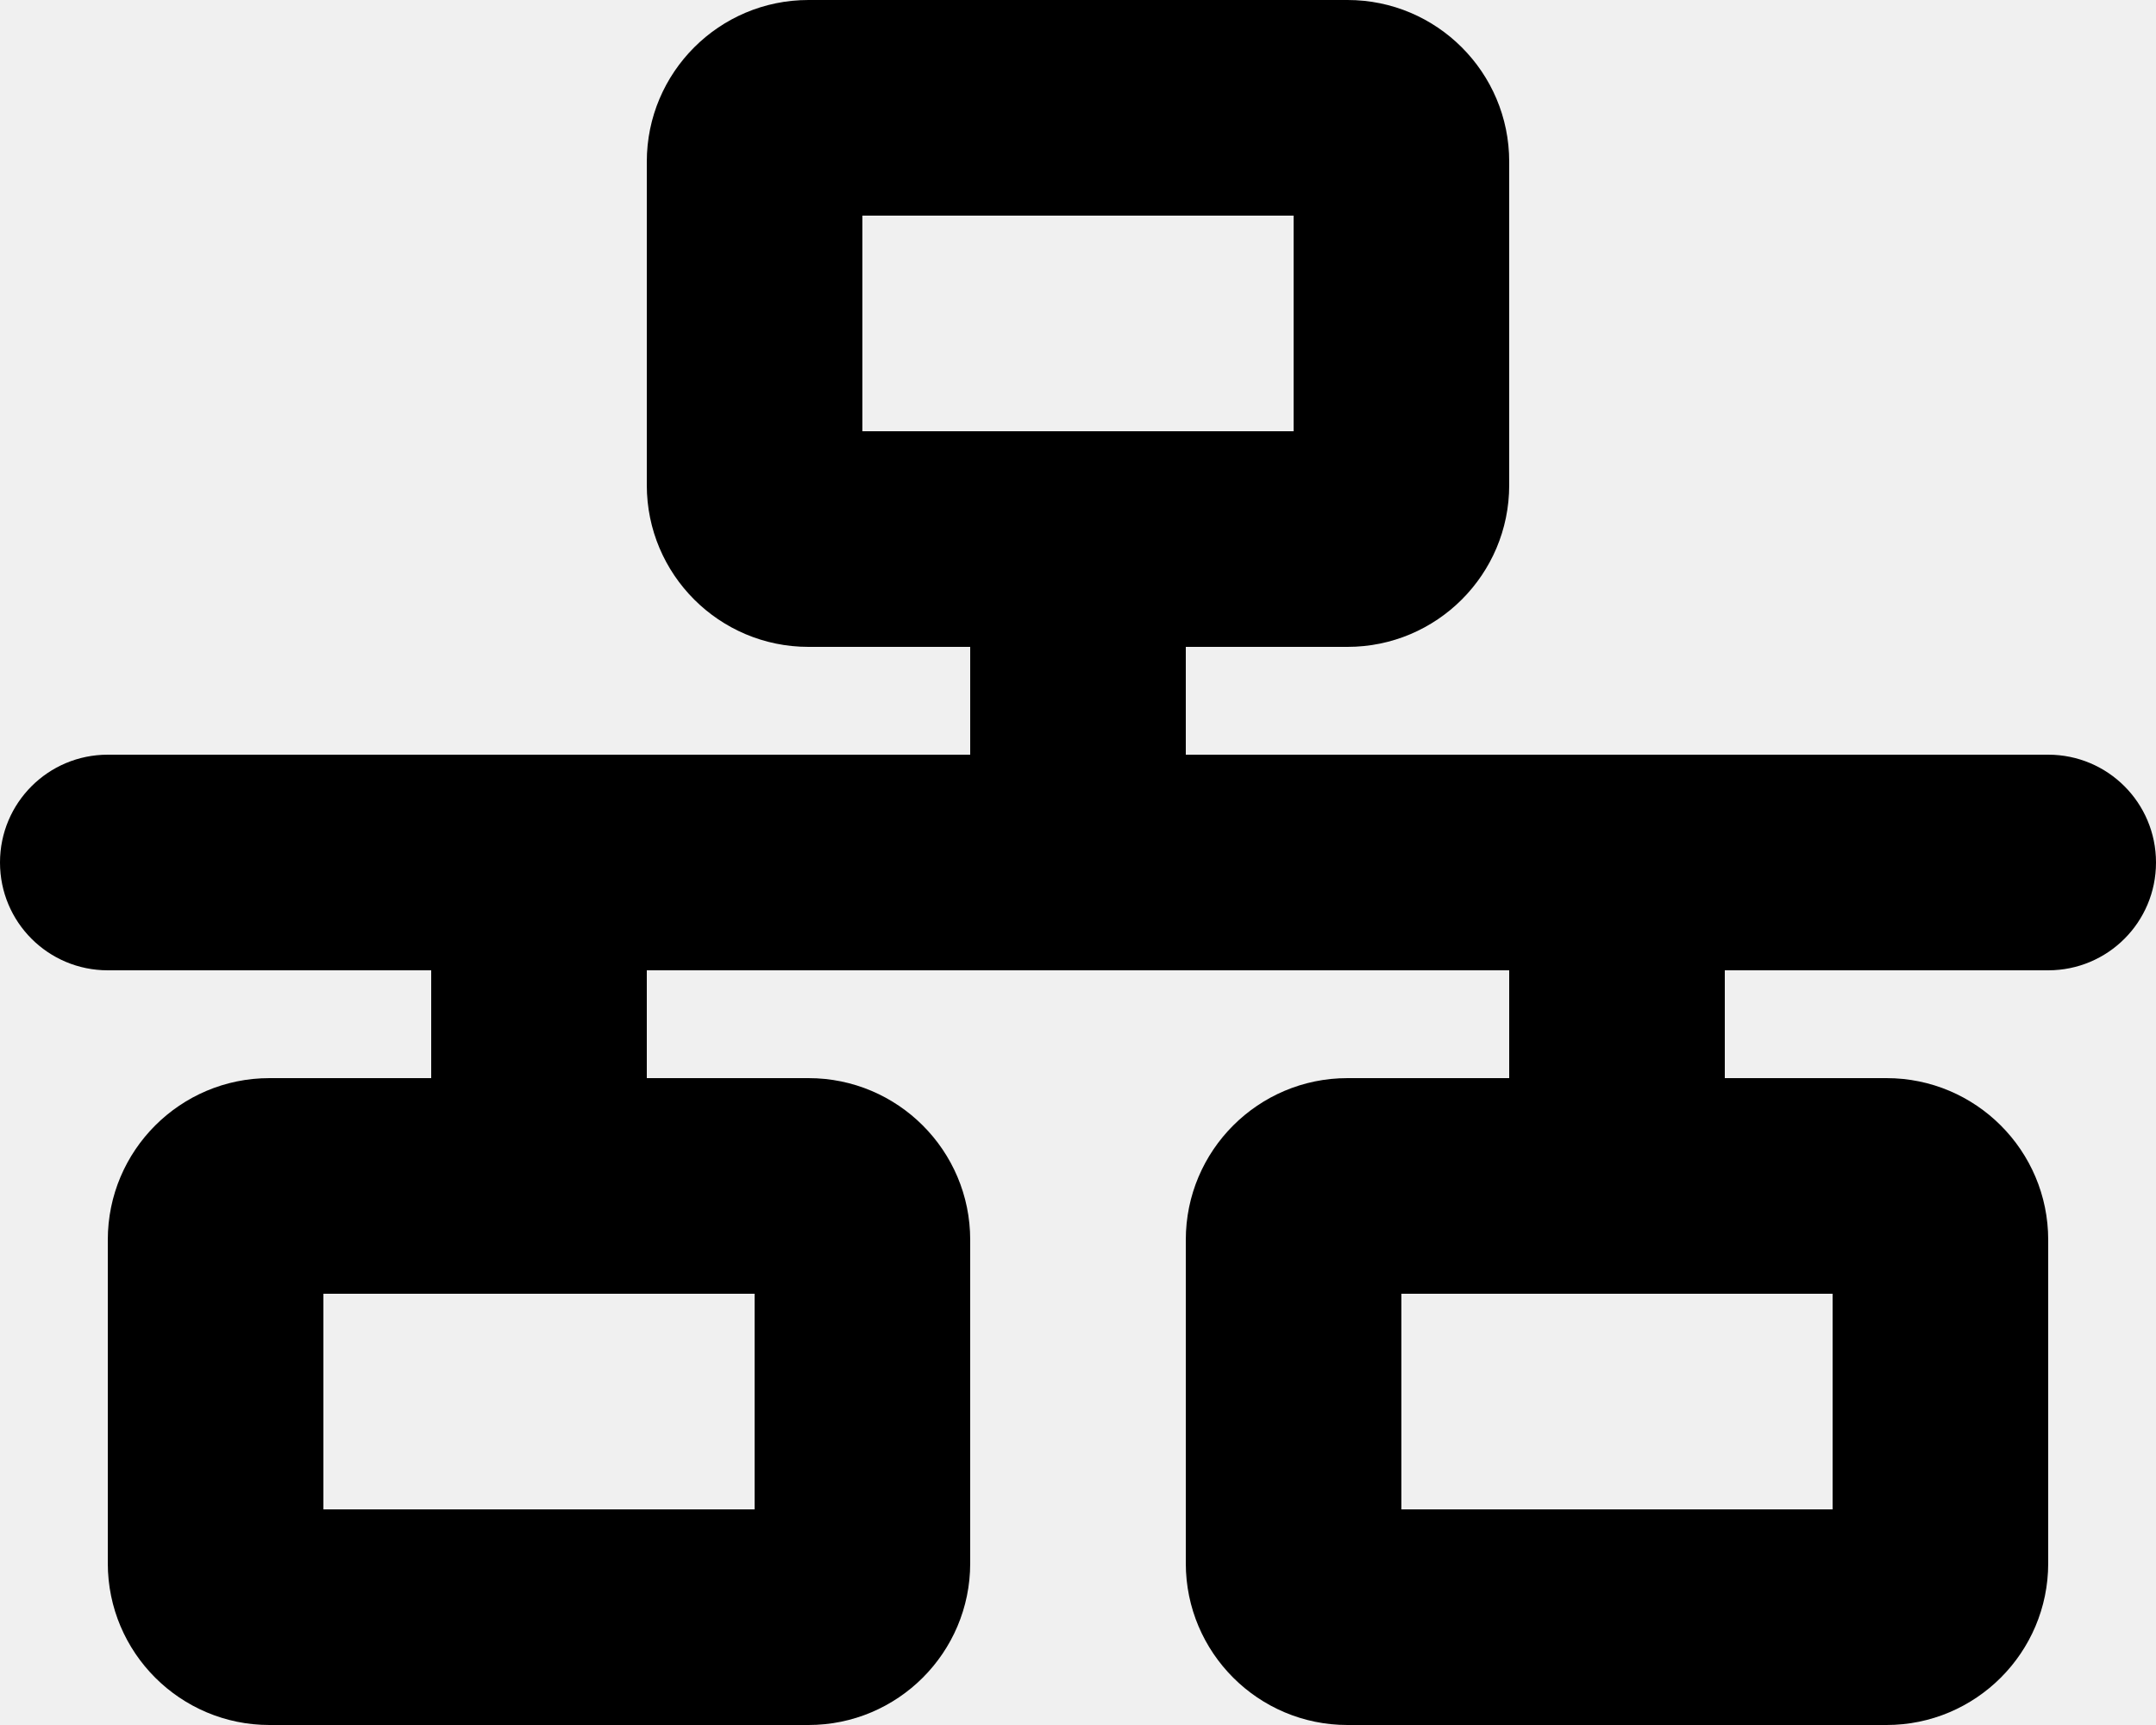
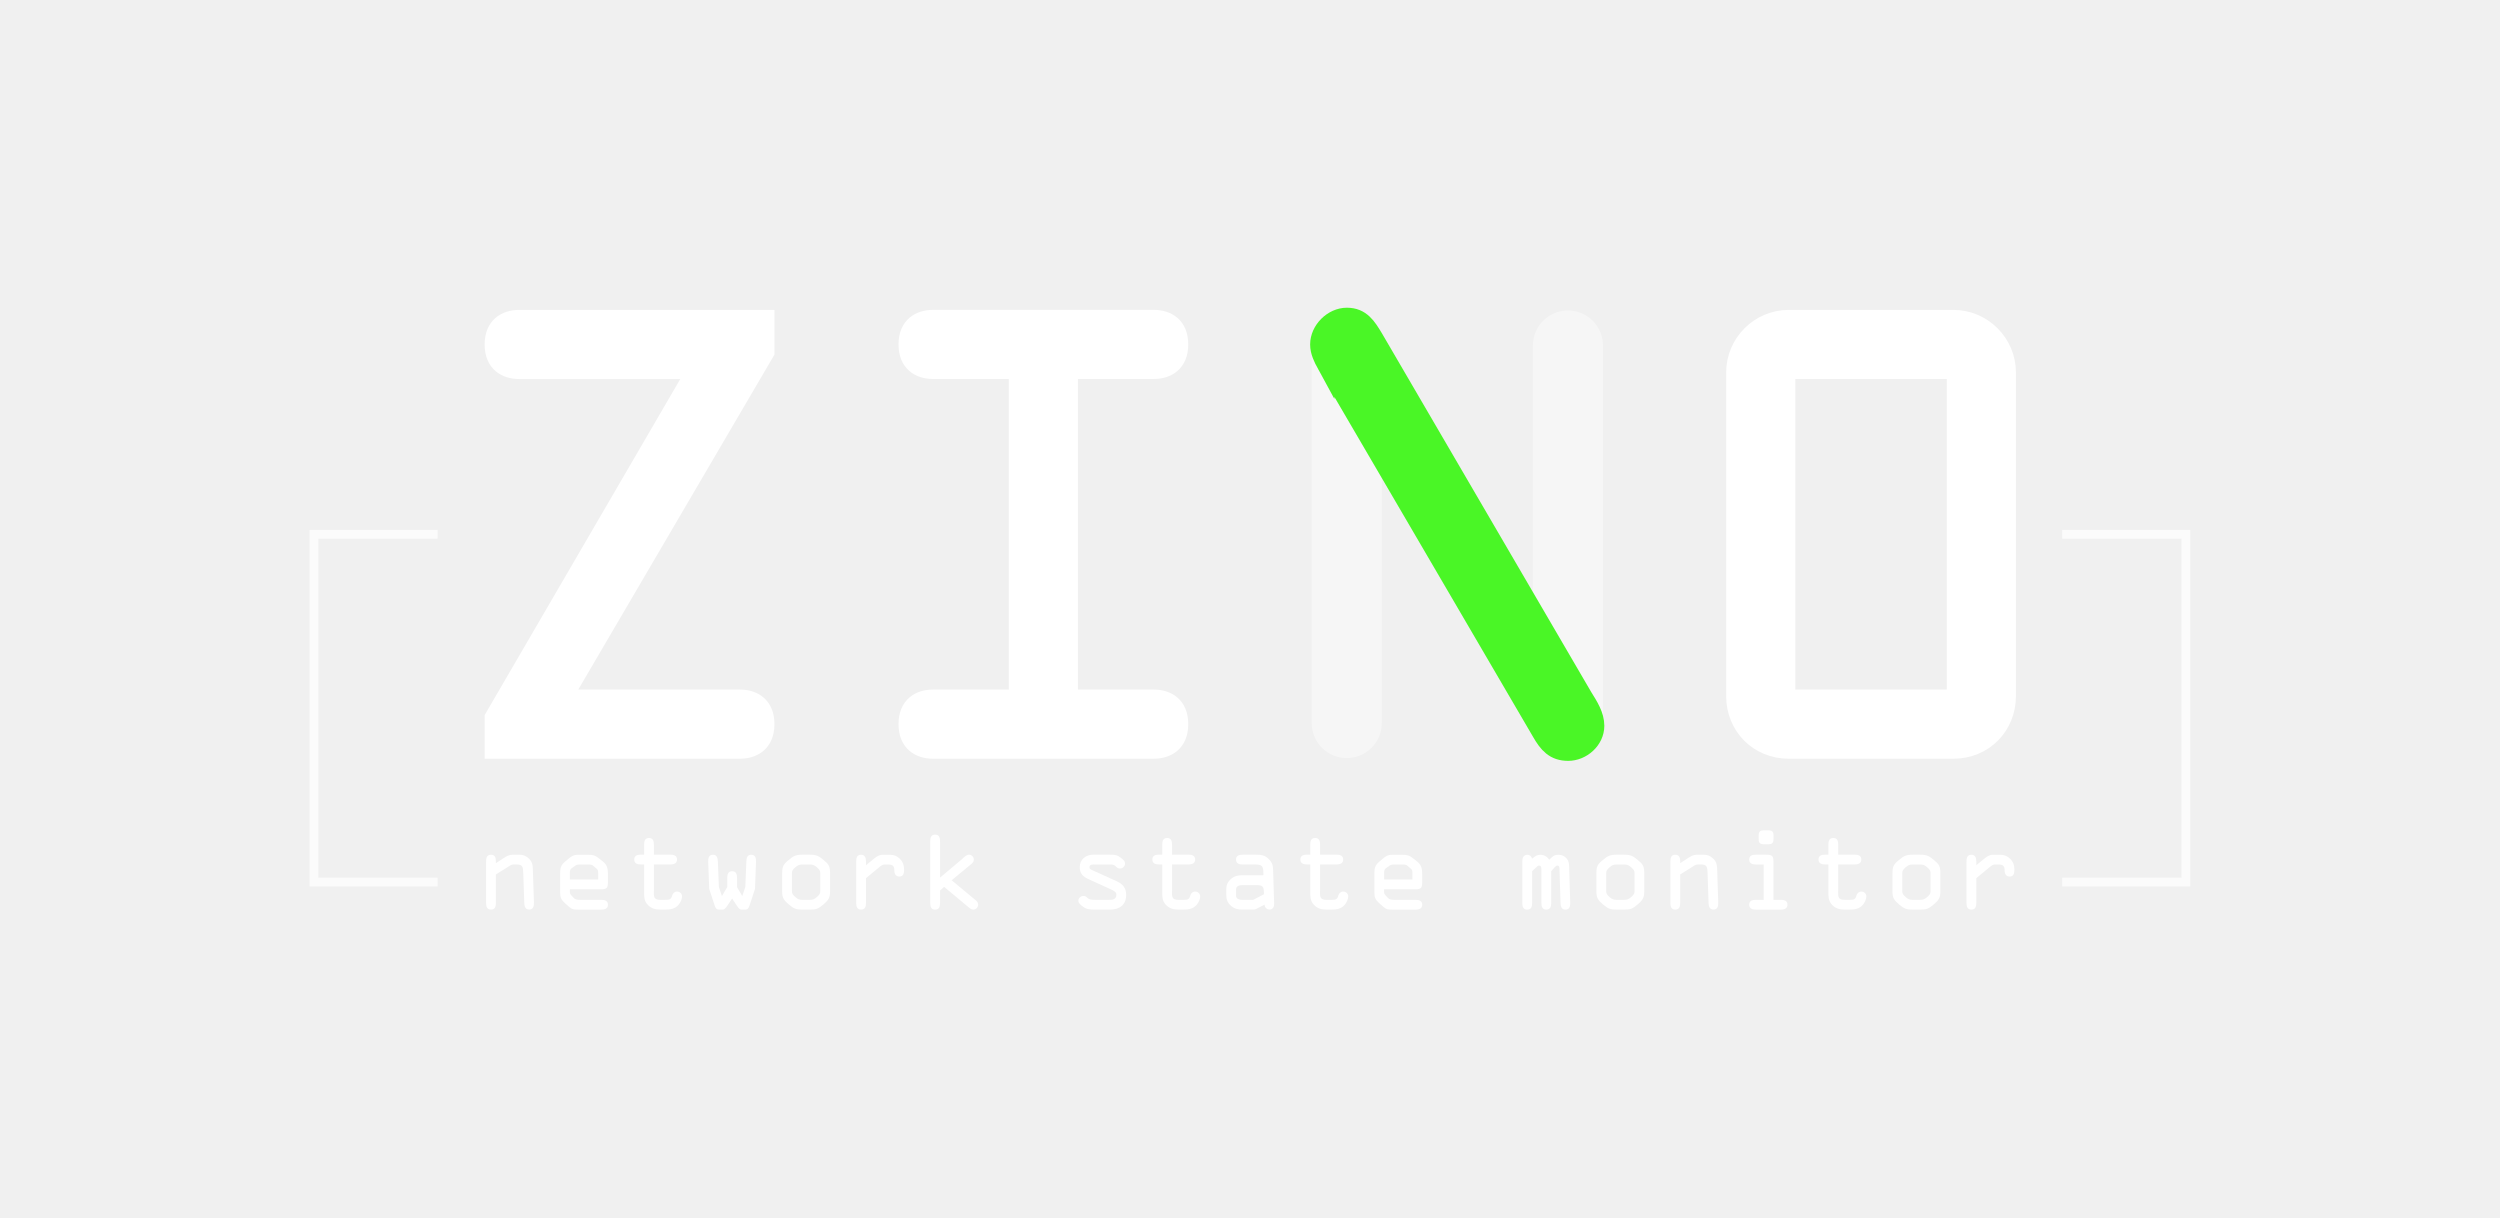
- <svg xmlns="http://www.w3.org/2000/svg" class="mx-auto h-10 w-auto fill-sky-50" alt="Zino logo" height="1em" viewBox="0 0 640 512">
-   <path d="M256 64H384v64H256V64zM240 0c-26.5 0-48 21.5-48 48v96c0 26.5 21.5 48 48 48h48v32H32c-17.7 0-32 14.3-32 32s14.3 32 32 32h96v32H80c-26.5 0-48 21.5-48 48v96c0 26.5 21.5 48 48 48H240c26.5 0 48-21.5 48-48V368c0-26.5-21.5-48-48-48H192V288H448v32H400c-26.5 0-48 21.5-48 48v96c0 26.5 21.5 48 48 48H560c26.5 0 48-21.5 48-48V368c0-26.5-21.5-48-48-48H512V288h96c17.7 0 32-14.3 32-32s-14.3-32-32-32H352V192h48c26.5 0 48-21.5 48-48V48c0-26.5-21.5-48-48-48H240zM96 448V384H224v64H96zm320-64H544v64H416V384z" />
+ <svg xmlns="http://www.w3.org/2000/svg" class="mx-auto h-{{ height if (height != '' and height is not none) else 'auto' }} w-auto" viewBox="0 0 570.99 278.1">
+   <defs>
+     <style>
+       .cls-1 {
+         opacity: .4;
+         stroke-linecap: round;
+         stroke-linejoin: round;
+         stroke-width: 16px;
+       }
+ 
+       .cls-1, .cls-2, .cls-3 {
+         stroke: #fff;
+       }
+ 
+       .cls-1, .cls-2, .cls-4 {
+         fill: #fff;
+       }
+ 
+       .cls-2 {
+         stroke-width: 3px;
+       }
+ 
+       .cls-2, .cls-3, .cls-5 {
+         stroke-miterlimit: 10;
+       }
+ 
+       .cls-3 {
+         fill: none;
+         opacity: .76;
+         stroke-width: 2px;
+       }
+ 
+       .cls-4 {
+         stroke-width: 0px;
+       }
+ 
+       .cls-5 {
+         fill: #4af626;
+         stroke: #4af626;
+         stroke-width: 4px;
+       }
+     </style>
+   </defs>
+   <g id="Layer_5" data-name="Layer 5">
+     <line class="cls-1" x1="358.11" y1="78.91" x2="358.11" y2="165.1" />
+     <line class="cls-1" x1="307.59" y1="78.86" x2="307.59" y2="165.14" />
+     <g>
+       <path class="cls-2" d="M175.38,80.59l-45.92,78.4h39.52c3.33,0,6.4,1.79,6.4,6.4s-3.07,6.4-6.4,6.4h-56.79v-8.06l45.79-78.66h-39.39c-3.33,0-6.4-1.79-6.4-6.39s3.07-6.4,6.4-6.4h56.79v8.31Z" />
+       <path class="cls-2" d="M244.7,158.99h18.8c3.33,0,6.39,1.79,6.39,6.4s-3.07,6.4-6.39,6.4h-50.39c-3.33,0-6.39-1.79-6.39-6.4s3.07-6.4,6.39-6.4h18.8v-73.93h-18.8c-3.33,0-6.39-1.79-6.39-6.39s3.07-6.4,6.39-6.4h50.39c3.33,0,6.39,1.79,6.39,6.4s-3.07,6.39-6.39,6.39h-18.8v73.93Z" />
+       <path class="cls-5" d="M302.77,83.28c-.77-1.41-1.54-2.94-1.54-4.6,0-3.33,3.07-6.4,6.4-6.4s4.73,2.3,6.27,4.86l47.83,81.98c1.28,2.05,2.69,4.22,2.69,6.65,0,3.33-3.07,6.01-6.27,6.01s-4.73-1.79-6.27-4.48l-49.11-84.03Z" />
+       <path class="cls-2" d="M446.14,72.28c7.04,0,12.79,5.76,12.79,12.79v73.93c0,7.16-5.5,12.79-12.79,12.79h-37.6c-7.29,0-12.79-5.63-12.79-12.79v-73.93c0-7.03,5.75-12.79,12.79-12.79h37.6ZM446.14,158.99v-73.93h-37.6v73.93h37.6Z" />
+     </g>
+     <g id="outlines_byline" data-name="outlines byline">
+       <path class="cls-4" d="M113.26,199.73v6.49c0,.77-.16,1.53-1.12,1.53s-1.12-.77-1.12-1.53v-9.35c0-.81.09-1.65,1.12-1.65s1.12.84,1.12,1.63v.3l1.81-1.19c.58-.37,1.21-.74,1.93-.74h1.65c.86,0,1.4.23,2.07.81,1,.86.95,1.81,1,3.02l.23,7.02c.02.79-.09,1.67-1.09,1.67-.91,0-1.09-.77-1.12-1.51l-.23-6.88c-.05-1.37-.16-1.91-1.51-1.91h-.74c-.23,0-.47.07-.7.21l-3.3,2.07Z" />
+       <path class="cls-4" d="M132.02,207.75c-.93,0-1.3,0-2-.6l-.95-.84c-.88-.79-1.14-1.3-1.14-2.51v-4.3c0-1.19.16-1.88,1.09-2.67l.79-.67c1.05-.91,1.56-.93,2.46-.93h2.05c1.09,0,1.6.12,2.46.81l.91.72c1.02.81,1.16,1.67,1.16,2.91v1.79c0,1.28-.21,1.65-1.53,1.65h-7.16v.74c0,.21.16.49.33.65l.56.6c.3.33.74.42,1.49.42h4.79c.74,0,1.53.16,1.53,1.12s-.88,1.12-1.53,1.12h-5.3ZM130.16,200.87h6.46v-1.35c0-.42.02-.77-.28-1.05l-.86-.74c-.28-.26-.72-.28-1.07-.28h-1.88c-.42,0-.77,0-1.14.26l-.77.56c-.28.21-.47.37-.47,1.02v1.58Z" />
+       <path class="cls-4" d="M149.33,203.54c0,1.26-.05,1.98,1.49,1.98h1.14c.91,0,1.33-.07,1.56-.98.14-.54.56-.91,1.12-.91.63,0,1.14.49,1.14,1.12s-.4,1.42-.77,1.86c-.81.98-1.88,1.14-3.07,1.14h-1.14c-1.12,0-2.09-.26-2.88-1.12-.86-.95-.81-1.91-.81-3.12v-6.07h-.72c-.65,0-1.53-.14-1.53-1.12s.79-1.12,1.53-1.12h.72v-2.28c0-.77.16-1.53,1.12-1.53s1.12.77,1.12,1.53v2.28h3.74c.74,0,1.54.16,1.54,1.12s-.88,1.12-1.54,1.12h-3.74v6.09Z" />
+       <path class="cls-4" d="M168.32,202.59l1.21,2.07.7-2.07.23-5.77c.02-.77.16-1.6,1.12-1.6s1.12.84,1.09,1.6l-.23,6.21-1.09,3.3c-.23.67-.35,1.42-1.14,1.42h-.86c-.4,0-.72-.42-.93-.72l-1.21-1.81-1.21,1.81c-.21.3-.54.72-.93.72h-.86c-.79,0-.91-.74-1.14-1.42l-1.09-3.3-.23-6.21c-.02-.77.12-1.6,1.09-1.6s1.09.84,1.12,1.6l.23,5.77.7,2.07,1.21-2.07v-2.05c0-.77.16-1.56,1.12-1.56s1.12.79,1.12,1.56v2.05Z" />
+       <path class="cls-4" d="M178.65,199.38c0-1.49.3-2,1.42-2.91,1.09-.91,1.6-1.26,3.16-1.26h1.77c1.56,0,2.07.35,3.16,1.26,1.12.91,1.42,1.42,1.42,2.91v4.21c0,1.47-.37,2.02-1.53,3-1.16.98-1.63,1.16-3.05,1.16h-1.77c-1.42,0-1.88-.19-3.05-1.16-1.16-.98-1.54-1.53-1.54-3v-4.21ZM180.88,203.59c0,.47.16.77.81,1.33.49.42.84.6,1.54.6h1.77c.7,0,1.05-.19,1.53-.6.65-.56.81-.86.81-1.33v-4.21c0-.47-.16-.77-.81-1.33-.49-.42-.84-.6-1.53-.6h-1.77c-.7,0-1.05.19-1.54.6-.65.56-.81.86-.81,1.33v4.21Z" />
+       <path class="cls-4" d="M195.55,196.87c0-.81.09-1.65,1.12-1.65.88,0,1.12.74,1.12,1.49v.91l1.74-1.44c.63-.51,1.28-.95,1.98-.95h1.79c.86,0,1.58.28,2.19.88.74.74,1,1.51,1,2.53,0,.77-.14,1.56-1.09,1.56-.81,0-1.14-.65-1.14-1.37,0-.37,0-.65-.23-.98-.28-.4-.81-.4-1.35-.4h-.65c-.42,0-.72.21-1.12.54l-3.12,2.58v5.65c0,.77-.16,1.53-1.12,1.53s-1.12-.77-1.12-1.53v-9.35Z" />
+       <path class="cls-4" d="M219.81,196.12c.4-.35.95-.91,1.49-.91.63,0,1.12.51,1.12,1.14,0,.53-.35.79-.74,1.12l-4.33,3.58,5.26,4.37c.42.35.79.6.79,1.19,0,.63-.49,1.14-1.12,1.14-.44,0-.72-.28-1.05-.53l-5.6-4.67-.93.84v2.84c0,.77-.16,1.53-1.12,1.53s-1.12-.77-1.12-1.53v-14.07c0-.77.16-1.54,1.12-1.54s1.12.77,1.12,1.54v8.28l5.12-4.3Z" />
+       <path class="cls-4" d="M250.09,197.45c-.46,0-1.26-.09-1.26.63,0,.37.28.51.61.65l5.58,2.53c1.44.65,2.19,1.56,2.19,3.16,0,2.26-1.53,3.33-3.67,3.33h-3.44c-1.16,0-1.95-.05-2.79-.7-.42-.33-1.02-.74-1.02-1.3,0-.63.54-1.12,1.16-1.12.35,0,.6.12.86.4.4.44,1.09.49,1.79.49h3.02c.79,0,1.86.07,1.86-1.23,0-.54-.65-.88-1.16-1.12l-5.26-2.4c-1.23-.56-1.95-1.28-1.95-2.72,0-1.77,1.4-2.84,3.07-2.84h3.81c1.23,0,1.74.07,2.58.77.42.35.88.63.88,1.26s-.53,1.12-1.14,1.12c-.42,0-.67-.16-.95-.47-.37-.4-.77-.44-1.37-.44h-3.4Z" />
+       <path class="cls-4" d="M267.67,203.54c0,1.26-.05,1.98,1.49,1.98h1.14c.91,0,1.33-.07,1.56-.98.14-.54.56-.91,1.12-.91.63,0,1.14.49,1.14,1.12s-.39,1.42-.77,1.86c-.81.98-1.88,1.14-3.07,1.14h-1.14c-1.12,0-2.09-.26-2.88-1.12-.86-.95-.81-1.91-.81-3.12v-6.07h-.72c-.65,0-1.54-.14-1.54-1.12s.79-1.12,1.54-1.12h.72v-2.28c0-.77.16-1.53,1.12-1.53s1.12.77,1.12,1.53v2.28h3.74c.74,0,1.54.16,1.54,1.12s-.88,1.12-1.54,1.12h-3.74v6.09Z" />
+       <path class="cls-4" d="M283.83,197.45c-.65,0-1.53-.14-1.53-1.12s.79-1.12,1.53-1.12h3.07c1.16,0,2,.12,2.88,1,.86.86.98,1.53,1,2.65l.23,7.58c.02.65-.3,1.3-1.05,1.3-.58,0-1.16-.49-1.14-1.12l-1.54.79c-.63.33-.65.33-1.37.33h-2.14c-1,0-1.72-.12-2.54-.79-.93-.77-1.16-1.58-1.16-2.74v-.98c0-1.07.26-1.74,1.09-2.49.77-.67,1.63-.84,2.6-.84h4.79v-.51c0-1.67-.37-1.95-1.98-1.95h-2.77ZM283.8,202.15c-.6,0-1.49.16-1.49.98v1.49c0,.74.91.91,1.44.91h2.46l2.46-1.28v-.49c0-1.23-.35-1.6-1.58-1.6h-3.3Z" />
+       <path class="cls-4" d="M301.48,203.54c0,1.26-.05,1.98,1.49,1.98h1.14c.91,0,1.33-.07,1.56-.98.14-.54.56-.91,1.12-.91.63,0,1.14.49,1.14,1.12s-.4,1.42-.77,1.86c-.81.98-1.88,1.14-3.07,1.14h-1.14c-1.12,0-2.09-.26-2.88-1.12-.86-.95-.81-1.91-.81-3.12v-6.07h-.72c-.65,0-1.54-.14-1.54-1.12s.79-1.12,1.54-1.12h.72v-2.28c0-.77.16-1.53,1.12-1.53s1.12.77,1.12,1.53v2.28h3.74c.74,0,1.54.16,1.54,1.12s-.88,1.12-1.54,1.12h-3.74v6.09Z" />
+       <path class="cls-4" d="M317.99,207.75c-.93,0-1.3,0-2-.6l-.95-.84c-.88-.79-1.14-1.3-1.14-2.51v-4.3c0-1.19.16-1.88,1.09-2.67l.79-.67c1.05-.91,1.56-.93,2.46-.93h2.05c1.09,0,1.61.12,2.46.81l.91.72c1.02.81,1.16,1.67,1.16,2.91v1.79c0,1.28-.21,1.65-1.54,1.65h-7.16v.74c0,.21.16.49.33.65l.56.6c.3.33.74.42,1.49.42h4.79c.74,0,1.54.16,1.54,1.12s-.88,1.12-1.54,1.12h-5.3ZM316.13,200.87h6.46v-1.35c0-.42.02-.77-.28-1.05l-.86-.74c-.28-.26-.72-.28-1.07-.28h-1.88c-.42,0-.77,0-1.14.26l-.77.56c-.28.21-.46.37-.46,1.02v1.58Z" />
+       <path class="cls-4" d="M354.29,198.96v7.26c0,.77-.16,1.53-1.12,1.53s-1.12-.77-1.12-1.53v-7.46c0-.37.05-1.07-.54-1.07-.26,0-.42.21-.6.37l-.98.91v7.26c0,.77-.16,1.53-1.12,1.53s-1.12-.77-1.12-1.53v-9.42c0-.79.21-1.58,1.16-1.58.56,0,.93.37,1.07.88l.19-.14c.58-.44.93-.74,1.7-.74.86,0,1.54.42,2.05,1.12l.19-.19c.7-.7.98-.93,1.95-.93.74,0,1.42.33,1.86.91.56.72.51,1.37.54,2.23l.23,7.72c.02.79-.09,1.67-1.09,1.67-.91,0-1.09-.77-1.12-1.51l-.23-7.37c-.02-.4.09-1.19-.51-1.19-.33,0-.74.56-.93.77l-.46.51Z" />
+       <path class="cls-4" d="M364.61,199.38c0-1.49.3-2,1.42-2.91,1.09-.91,1.6-1.26,3.16-1.26h1.77c1.56,0,2.07.35,3.16,1.26,1.12.91,1.42,1.42,1.42,2.91v4.21c0,1.47-.37,2.02-1.53,3-1.16.98-1.63,1.16-3.05,1.16h-1.77c-1.42,0-1.88-.19-3.05-1.16-1.16-.98-1.53-1.53-1.53-3v-4.21ZM366.85,203.59c0,.47.16.77.81,1.33.49.42.84.6,1.54.6h1.77c.7,0,1.05-.19,1.54-.6.65-.56.81-.86.81-1.33v-4.21c0-.47-.16-.77-.81-1.33-.49-.42-.84-.6-1.54-.6h-1.77c-.7,0-1.05.19-1.54.6-.65.56-.81.86-.81,1.33v4.21Z" />
+       <path class="cls-4" d="M383.75,199.73v6.49c0,.77-.16,1.53-1.12,1.53s-1.12-.77-1.12-1.53v-9.35c0-.81.09-1.65,1.12-1.65s1.12.84,1.12,1.63v.3l1.81-1.19c.58-.37,1.21-.74,1.93-.74h1.65c.86,0,1.4.23,2.07.81,1,.86.95,1.81,1,3.02l.23,7.02c.02.79-.09,1.67-1.09,1.67-.91,0-1.09-.77-1.12-1.51l-.23-6.88c-.05-1.37-.16-1.91-1.51-1.91h-.74c-.23,0-.46.07-.7.21l-3.3,2.07Z" />
+       <path class="cls-4" d="M405.05,205.52h1.67c.74,0,1.53.16,1.53,1.12s-.88,1.12-1.53,1.12h-5.67c-.65,0-1.54-.14-1.54-1.12s.79-1.12,1.54-1.12h1.77v-8.07h-1.77c-.65,0-1.54-.14-1.54-1.12s.79-1.12,1.54-1.12h2.35c1.28,0,1.65.23,1.65,1.56v8.74ZM401.68,190.7c0-.79.44-1.05,1.05-1.05h1.28c.6,0,1.05.26,1.05,1.05v1.07c0,.79-.44,1.05-1.05,1.05h-1.28c-.6,0-1.05-.26-1.05-1.05v-1.07Z" />
+       <path class="cls-4" d="M419.82,203.54c0,1.26-.05,1.98,1.49,1.98h1.14c.91,0,1.33-.07,1.56-.98.14-.54.56-.91,1.12-.91.63,0,1.14.49,1.14,1.12s-.4,1.42-.77,1.86c-.81.98-1.88,1.14-3.07,1.14h-1.14c-1.12,0-2.09-.26-2.88-1.12-.86-.95-.81-1.91-.81-3.12v-6.07h-.72c-.65,0-1.54-.14-1.54-1.12s.79-1.12,1.54-1.12h.72v-2.28c0-.77.16-1.53,1.12-1.53s1.12.77,1.12,1.53v2.28h3.74c.74,0,1.54.16,1.54,1.12s-.88,1.12-1.54,1.12h-3.74v6.09Z" />
+       <path class="cls-4" d="M432.24,199.38c0-1.49.3-2,1.42-2.91,1.09-.91,1.6-1.26,3.16-1.26h1.77c1.56,0,2.07.35,3.16,1.26,1.12.91,1.42,1.42,1.42,2.91v4.21c0,1.47-.37,2.02-1.54,3-1.16.98-1.63,1.16-3.05,1.16h-1.77c-1.42,0-1.88-.19-3.05-1.16-1.16-.98-1.53-1.53-1.53-3v-4.21ZM434.47,203.59c0,.47.16.77.81,1.33.49.42.84.6,1.53.6h1.77c.7,0,1.05-.19,1.54-.6.65-.56.81-.86.81-1.33v-4.21c0-.47-.16-.77-.81-1.33-.49-.42-.84-.6-1.54-.6h-1.77c-.7,0-1.05.19-1.53.6-.65.56-.81.86-.81,1.33v4.21Z" />
+       <path class="cls-4" d="M449.14,196.87c0-.81.09-1.65,1.12-1.65.88,0,1.12.74,1.12,1.49v.91l1.74-1.44c.63-.51,1.28-.95,1.98-.95h1.79c.86,0,1.58.28,2.19.88.74.74,1,1.51,1,2.53,0,.77-.14,1.56-1.09,1.56-.81,0-1.14-.65-1.14-1.37,0-.37,0-.65-.23-.98-.28-.4-.81-.4-1.35-.4h-.65c-.42,0-.72.21-1.12.54l-3.12,2.58v5.65c0,.77-.16,1.53-1.12,1.53s-1.12-.77-1.12-1.53v-9.35Z" />
+     </g>
+   </g>
+   <g id="Layer_4" data-name="Layer 4">
+     <path class="cls-3" d="M99.94,122.03h-28.24v79.43h28.24" />
+     <path class="cls-3" d="M471.01,201.46h28.24c0-26.48,0-52.95,0-79.43-9.41,0-18.82,0-28.24,0" />
+   </g>
</svg>
